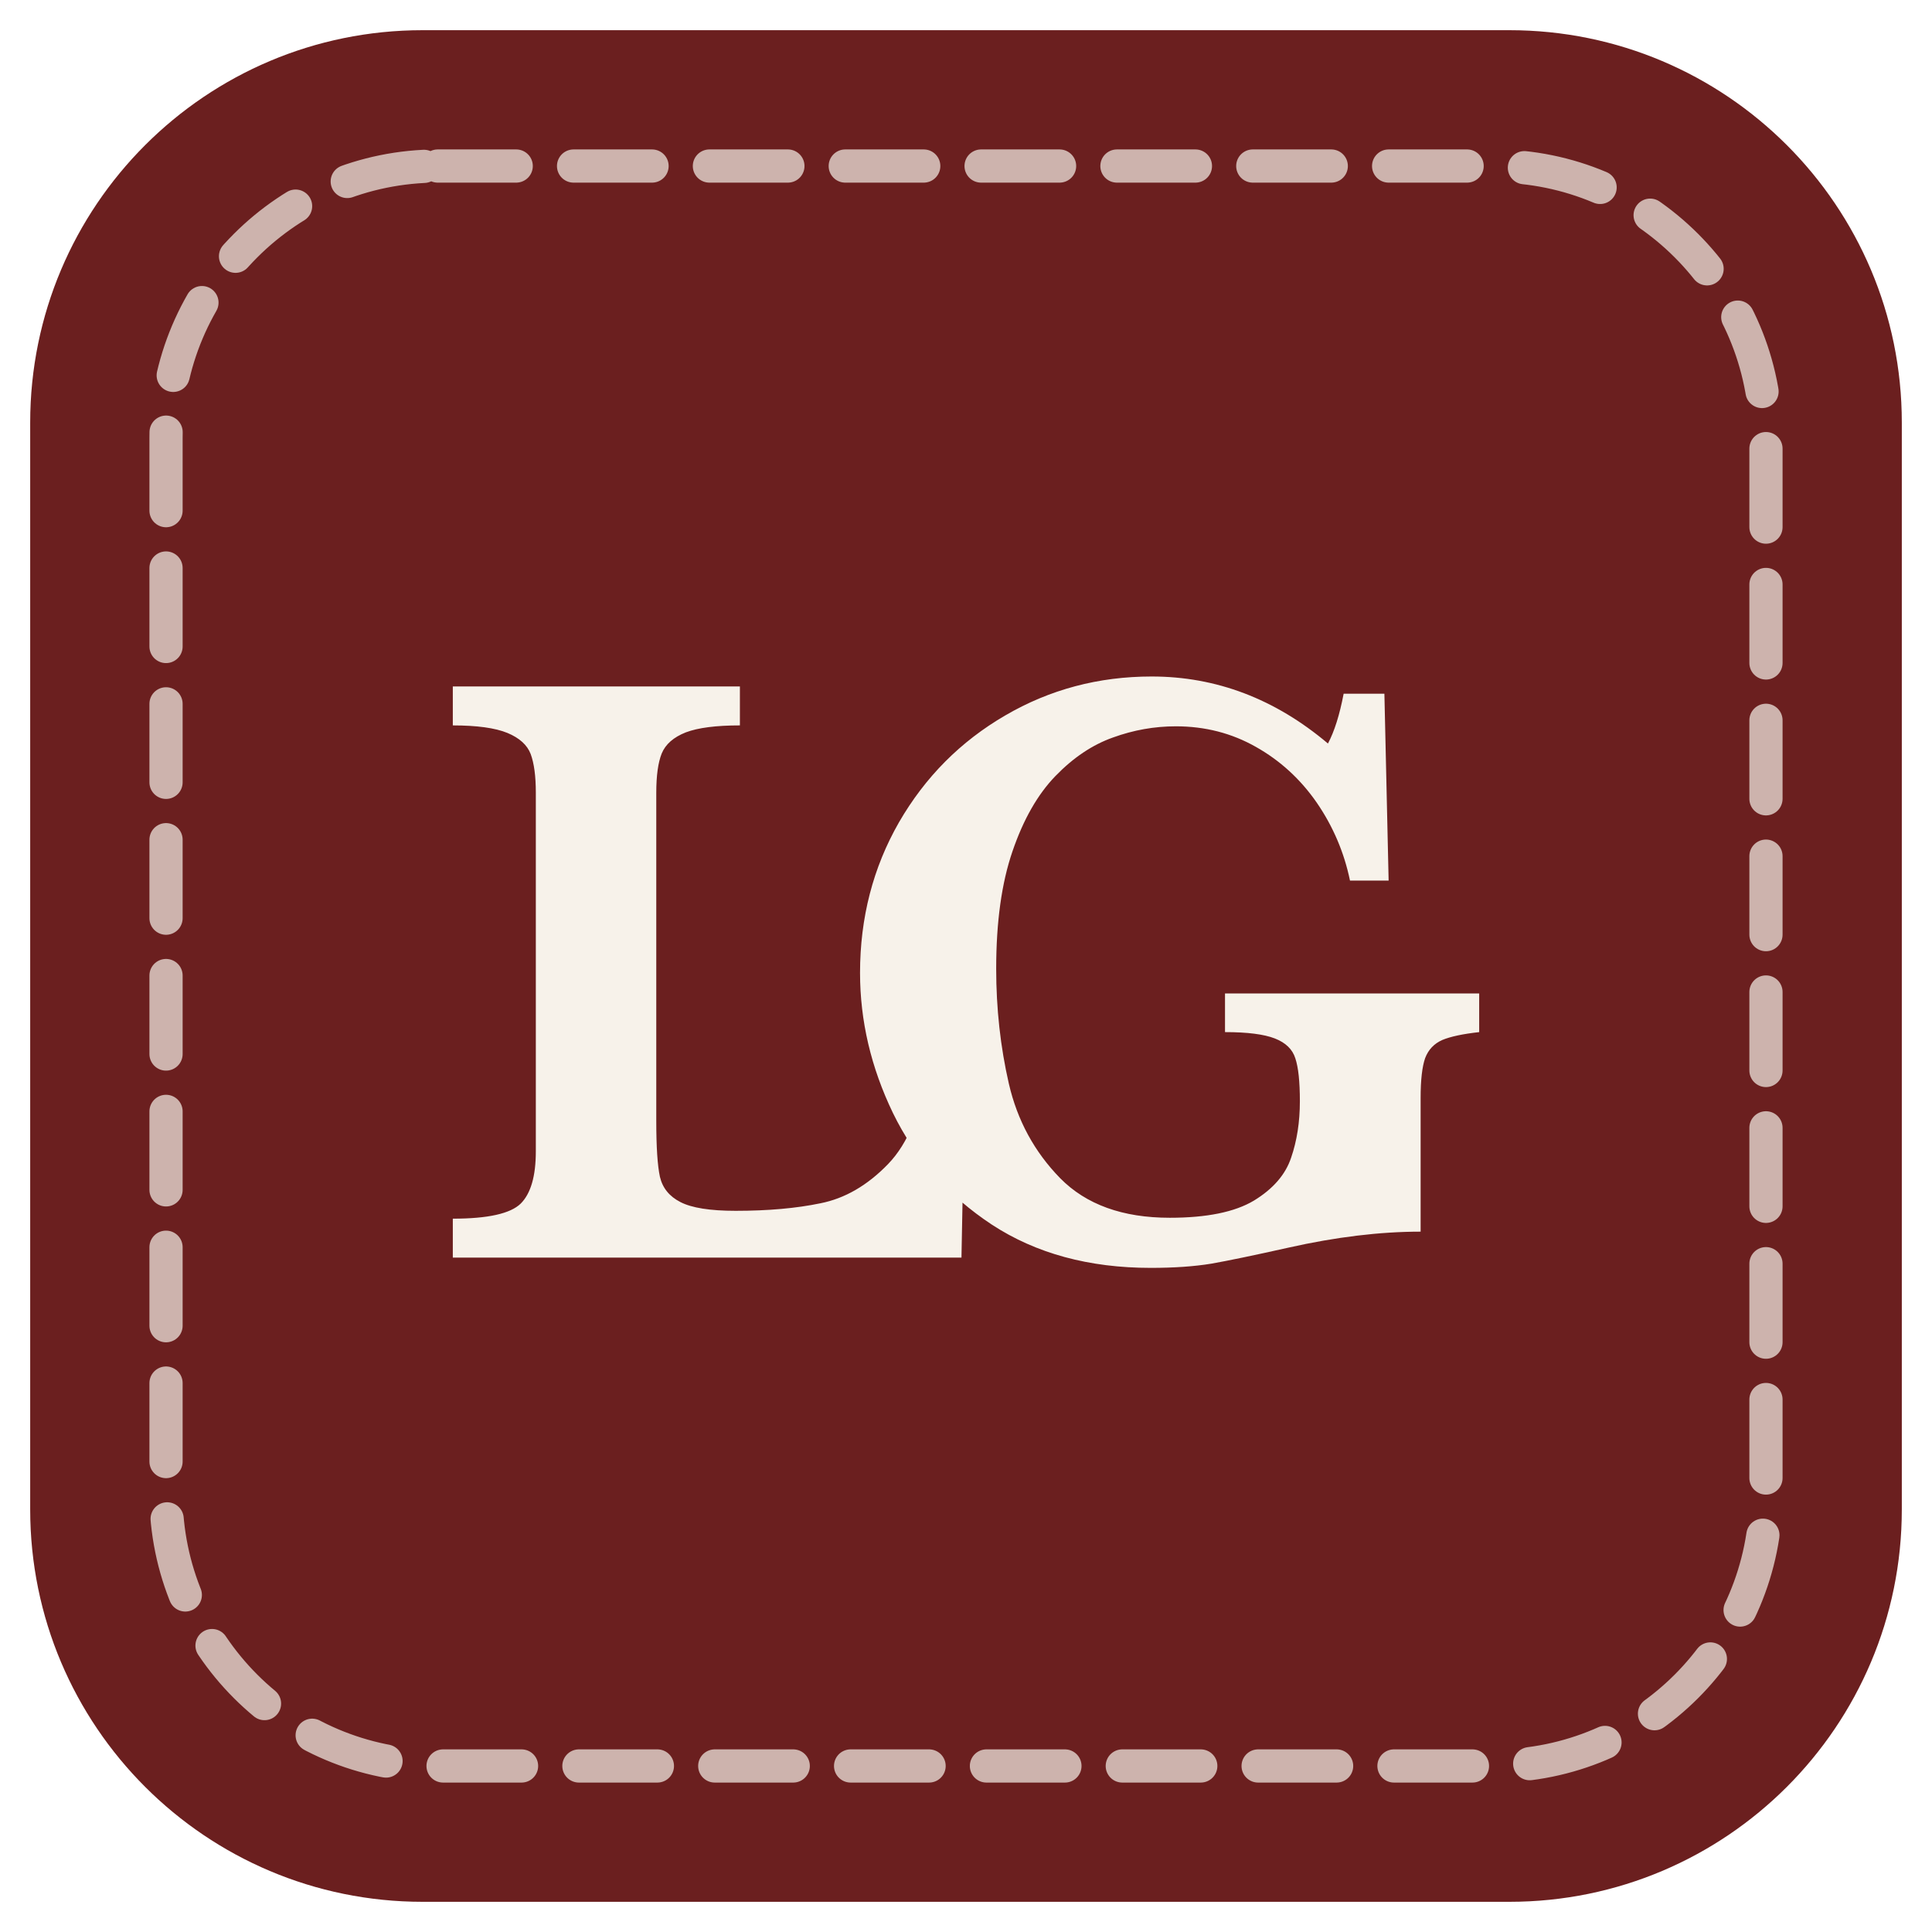
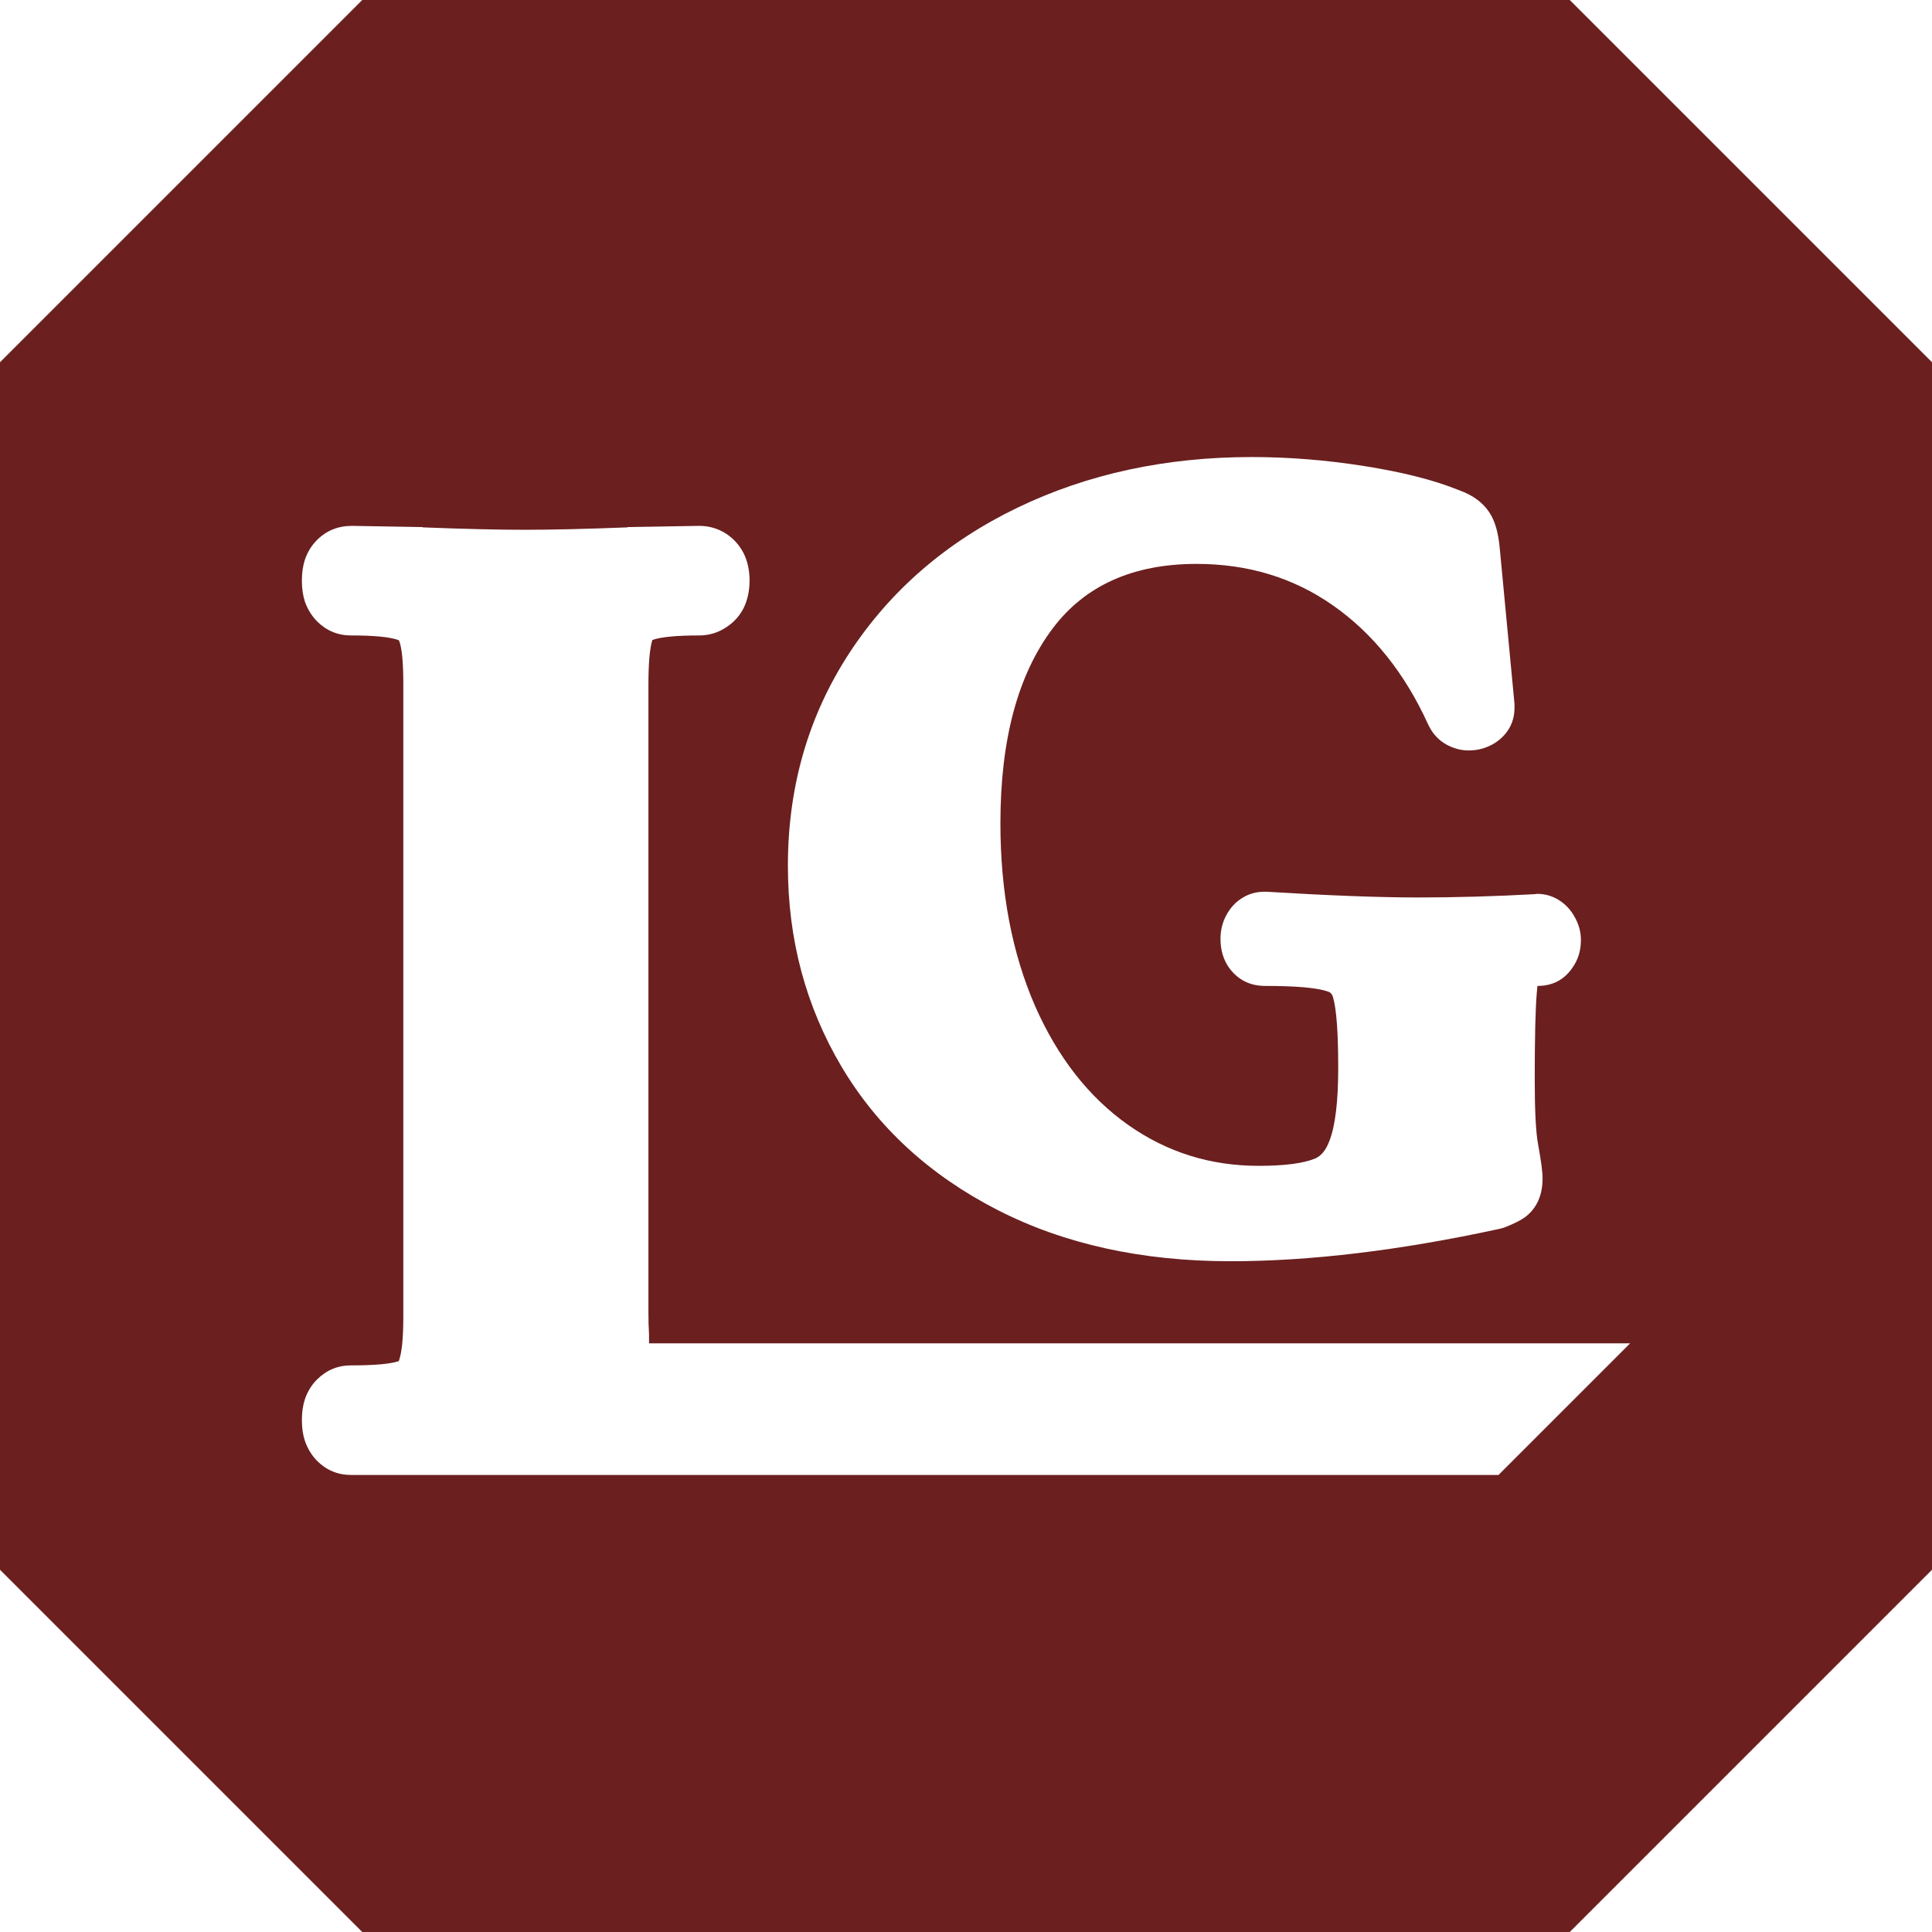
- <svg xmlns="http://www.w3.org/2000/svg" viewBox="0 0 64 64">
-   <rect x="1" y="1" width="62" height="62" rx="13" fill="#6B1F1F" />
-   <rect x="5.5" y="5.5" width="53" height="53" rx="9" fill="none" stroke="#F7F2EA" stroke-opacity=".7" stroke-width="1.1" stroke-dasharray="2.6 1.9" stroke-linecap="round" />
-   <path fill="#F7F2EA" d="M31.97 35.34 31.85 41.66H15V40.37Q16.74 40.37 17.25 39.87Q17.75 39.37 17.75 38.14V26.26Q17.75 25.44 17.58 24.98Q17.41 24.53 16.81 24.28Q16.2 24.03 15 24.03V22.74H24.51V24.03Q23.33 24.03 22.72 24.26Q22.11 24.5 21.92 24.96Q21.74 25.41 21.74 26.26V37.14Q21.74 38.42 21.86 38.98Q21.99 39.54 22.54 39.82Q23.1 40.11 24.37 40.11Q25.98 40.11 27.18 39.86Q28.39 39.62 29.41 38.57Q30.44 37.51 30.69 35.34ZM49 34.19Q48.19 34.28 47.78 34.45Q47.37 34.63 47.21 35.05Q47.06 35.48 47.06 36.37V40.8Q45.04 40.8 42.68 41.33Q40.98 41.71 40.13 41.86Q39.28 42 38.12 42Q35.05 42 32.86 40.57Q30.68 39.13 29.58 36.87Q28.49 34.61 28.49 32.23Q28.49 29.49 29.78 27.24Q31.08 24.99 33.3 23.7Q35.51 22.41 38.15 22.41Q41.36 22.41 43.99 24.63Q44.31 24.03 44.51 22.98H45.86L46 29.17H44.72Q44.43 27.77 43.62 26.59Q42.81 25.42 41.6 24.74Q40.4 24.06 38.95 24.06Q37.89 24.06 36.87 24.43Q35.85 24.79 34.96 25.71Q34.08 26.62 33.54 28.2Q33 29.77 33 32.09Q33 34.07 33.42 35.9Q33.84 37.72 35.12 39.03Q36.41 40.34 38.75 40.34Q40.59 40.34 41.54 39.77Q42.49 39.19 42.77 38.35Q43.06 37.51 43.06 36.48Q43.06 35.51 42.91 35.06Q42.77 34.61 42.23 34.4Q41.69 34.19 40.58 34.19V32.91H49Z" />
+ <svg xmlns="http://www.w3.org/2000/svg" viewBox="0 0 64 64" width="64" height="64" role="img" aria-label="Leather Genius">
+   <path fill="#6B1F1F" d="M12 0H52L64 12V52L52 64H12L0 52V12ZM49.64 48.86 54 44.5H21.5V44.2Q21.48 43.9 21.48 43.46V22.68Q21.48 21.62 21.61 21.2Q22.03 21.05 23.16 21.05Q23.66 21.05 24.07 20.77Q24.44 20.53 24.64 20.13Q24.83 19.73 24.83 19.23Q24.83 18.73 24.64 18.34Q24.44 17.94 24.07 17.69Q23.66 17.42 23.16 17.42L20.81 17.46Q20.79 17.46 20.78 17.47Q18.72 17.55 17.39 17.55Q16.07 17.55 14.01 17.47Q14 17.46 13.98 17.46L11.66 17.42Q10.97 17.42 10.5 17.89Q10.23 18.16 10.1 18.54Q10 18.85 10 19.23Q10 19.62 10.1 19.93Q10.23 20.3 10.5 20.58Q10.97 21.05 11.63 21.05Q12.77 21.05 13.19 21.2Q13.21 21.21 13.22 21.22Q13.36 21.58 13.36 22.64V43.64Q13.36 44.69 13.21 45.09Q12.79 45.23 11.63 45.23Q10.97 45.23 10.5 45.7Q10.23 45.97 10.1 46.35Q10 46.66 10 47.04Q10 47.43 10.1 47.73Q10.23 48.11 10.5 48.39Q10.97 48.86 11.63 48.86ZM26.1 28.68Q26.1 32.34 27.88 35.34Q29.67 38.35 33.04 40.08Q36.36 41.78 40.76 41.78Q44.73 41.78 49.66 40.71Q49.75 40.69 49.84 40.66Q50.3 40.48 50.52 40.32Q51.1 39.88 51.1 39.03Q51.1 38.72 50.95 37.9Q50.84 37.31 50.84 35.75Q50.84 33.65 50.91 32.87Q50.92 32.76 50.93 32.66Q51.67 32.66 52.08 32.07Q52.37 31.67 52.37 31.14Q52.37 30.71 52.13 30.32Q51.97 30.05 51.72 29.87Q51.36 29.61 50.92 29.61Q50.88 29.61 50.85 29.62Q48.84 29.73 46.97 29.73Q45.08 29.73 41.95 29.54Q41.91 29.54 41.88 29.54Q41.43 29.54 41.07 29.8Q40.83 29.97 40.66 30.25Q40.43 30.64 40.43 31.1Q40.43 31.67 40.73 32.08Q41.17 32.66 41.91 32.66Q43.48 32.66 44 32.85Q44.12 32.89 44.16 33.04Q44.33 33.63 44.33 35.38Q44.33 37.04 44.04 37.79Q43.87 38.25 43.56 38.38Q42.97 38.62 41.69 38.62Q39.3 38.62 37.38 37.27Q35.42 35.89 34.29 33.33Q33.14 30.69 33.14 27.27Q33.14 23.12 34.87 20.82Q36.48 18.68 39.64 18.68Q42.19 18.68 44.15 20.05Q46.15 21.45 47.31 24Q47.32 24.02 47.33 24.04Q47.57 24.53 48.07 24.74Q48.49 24.92 48.97 24.83Q49.36 24.75 49.65 24.52Q50.17 24.1 50.17 23.44Q50.17 23.38 50.17 23.32L49.68 18.15Q49.62 17.48 49.4 17.08Q49.08 16.5 48.31 16.23Q47.1 15.74 45.2 15.44Q43.31 15.14 41.47 15.14Q37.2 15.14 33.72 16.81Q30.19 18.51 28.15 21.61Q26.1 24.74 26.1 28.68Z" />
</svg>
